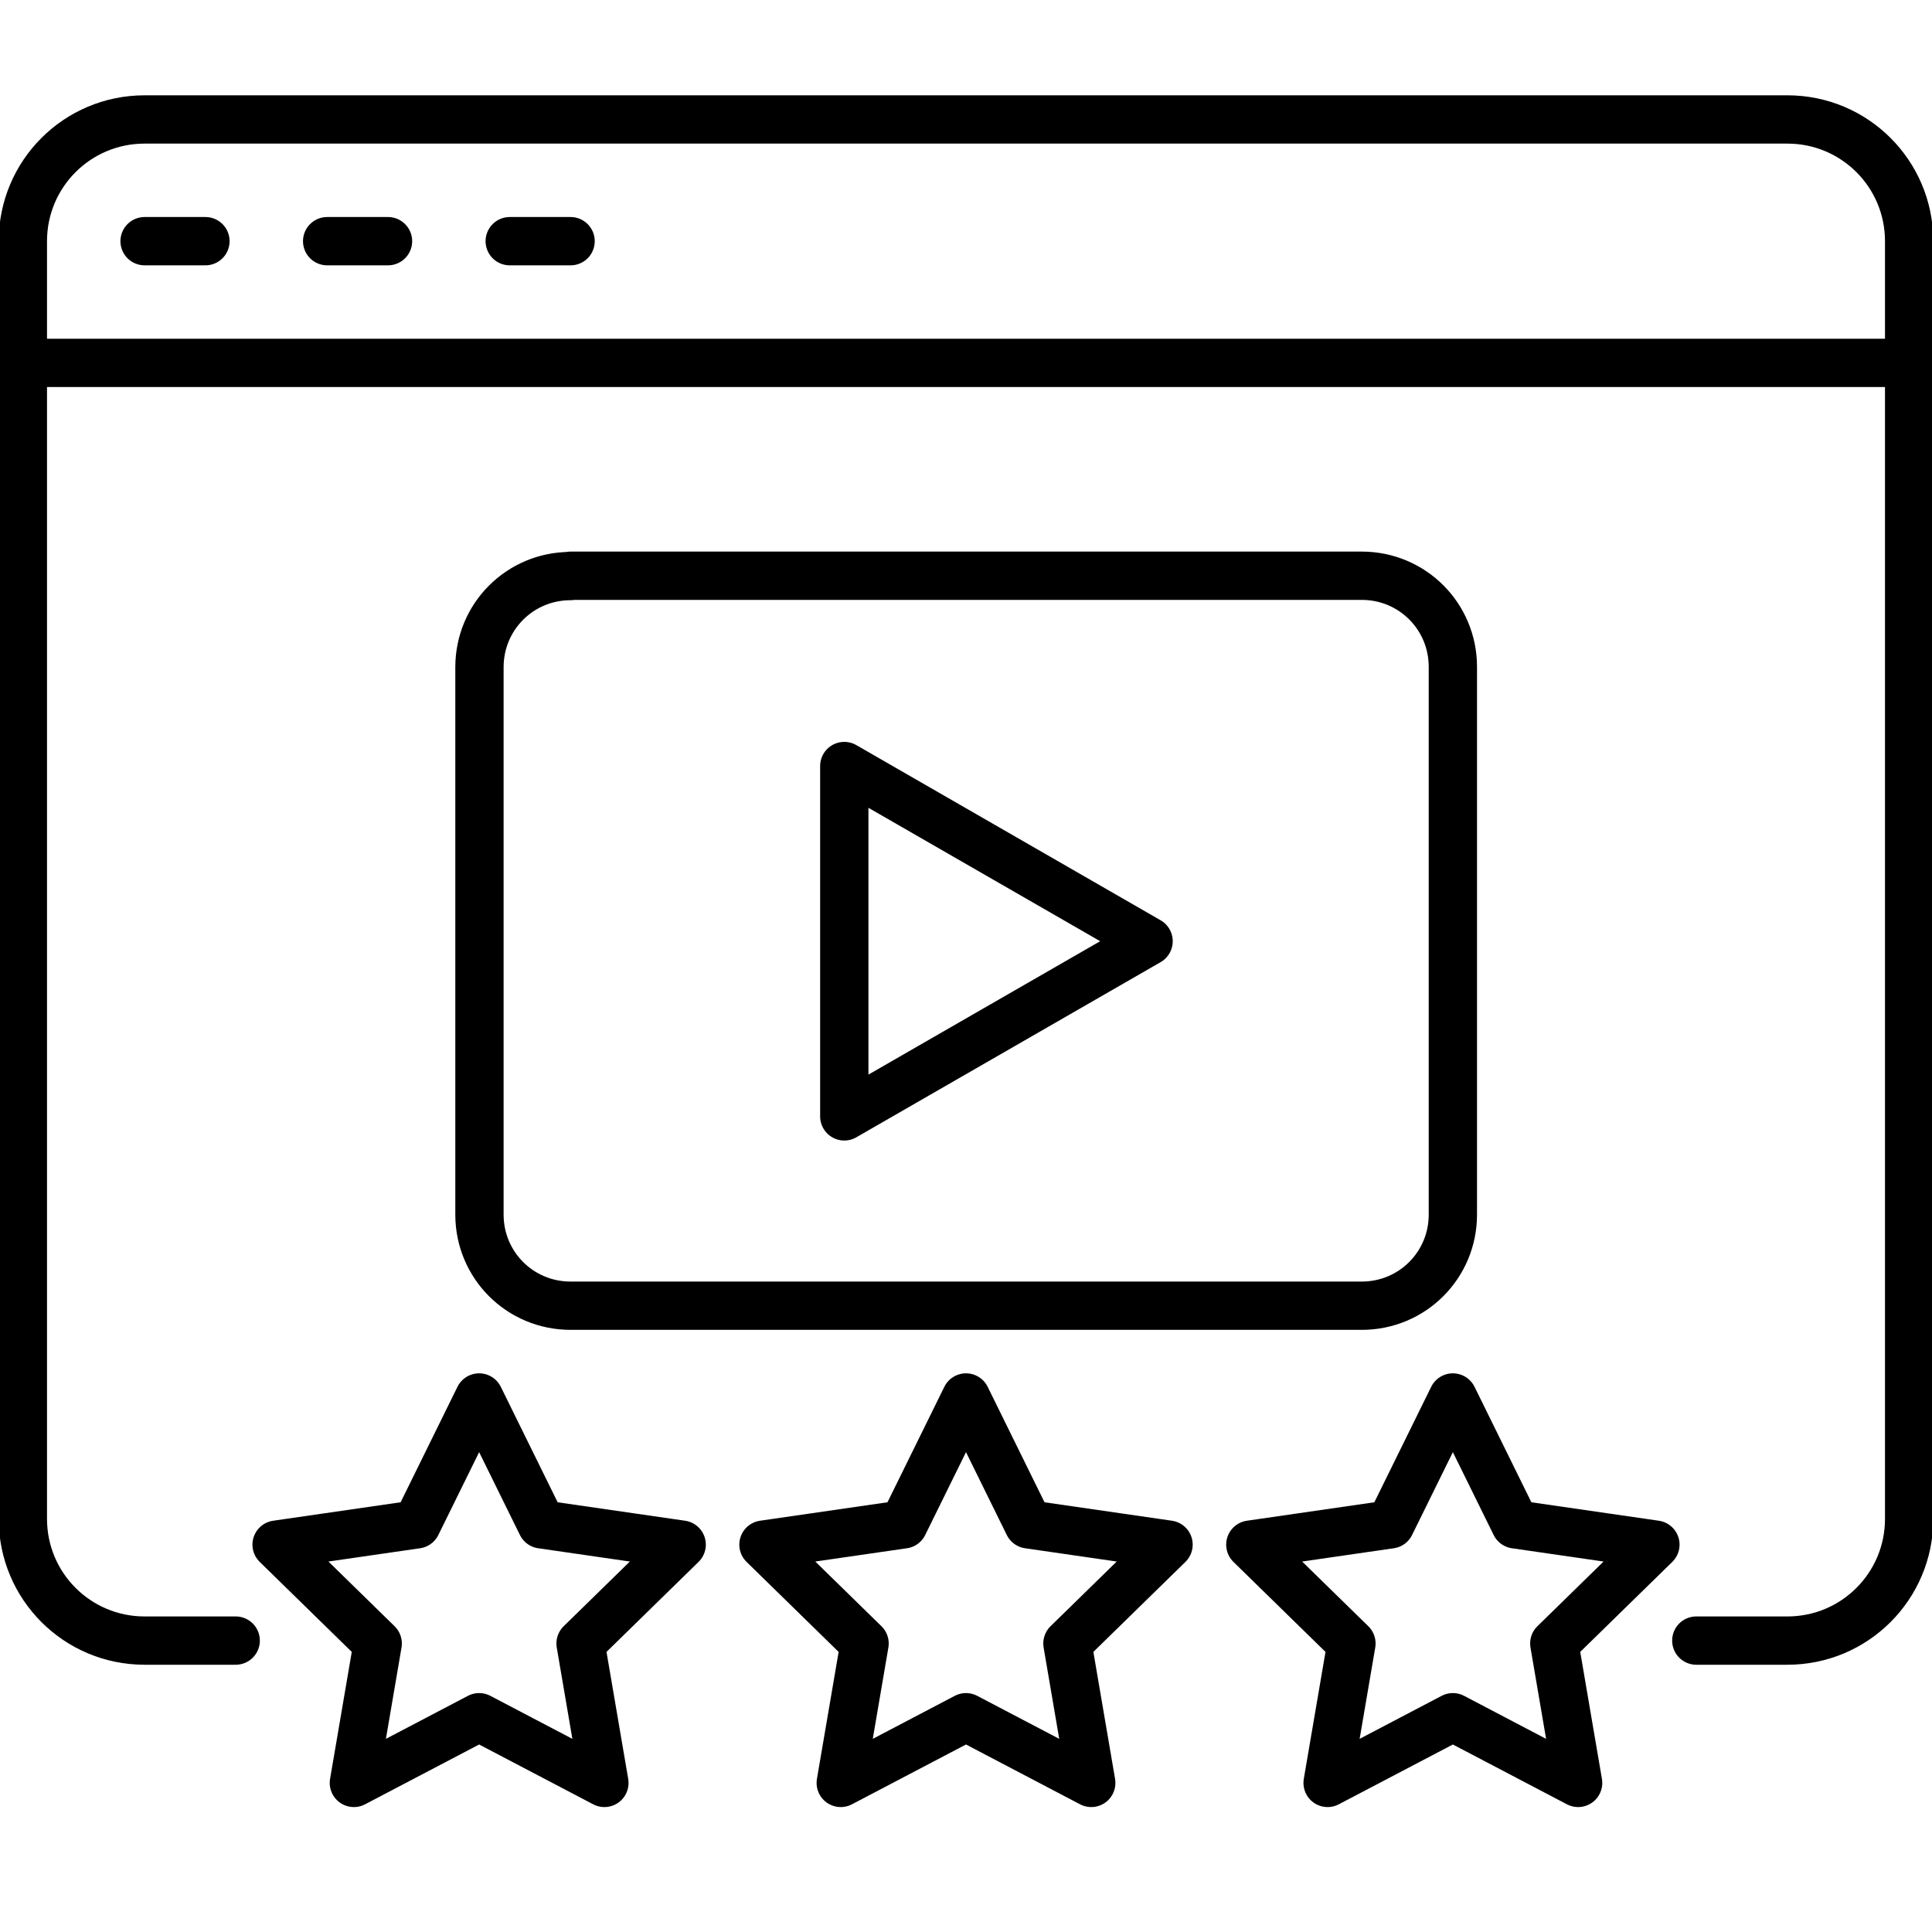
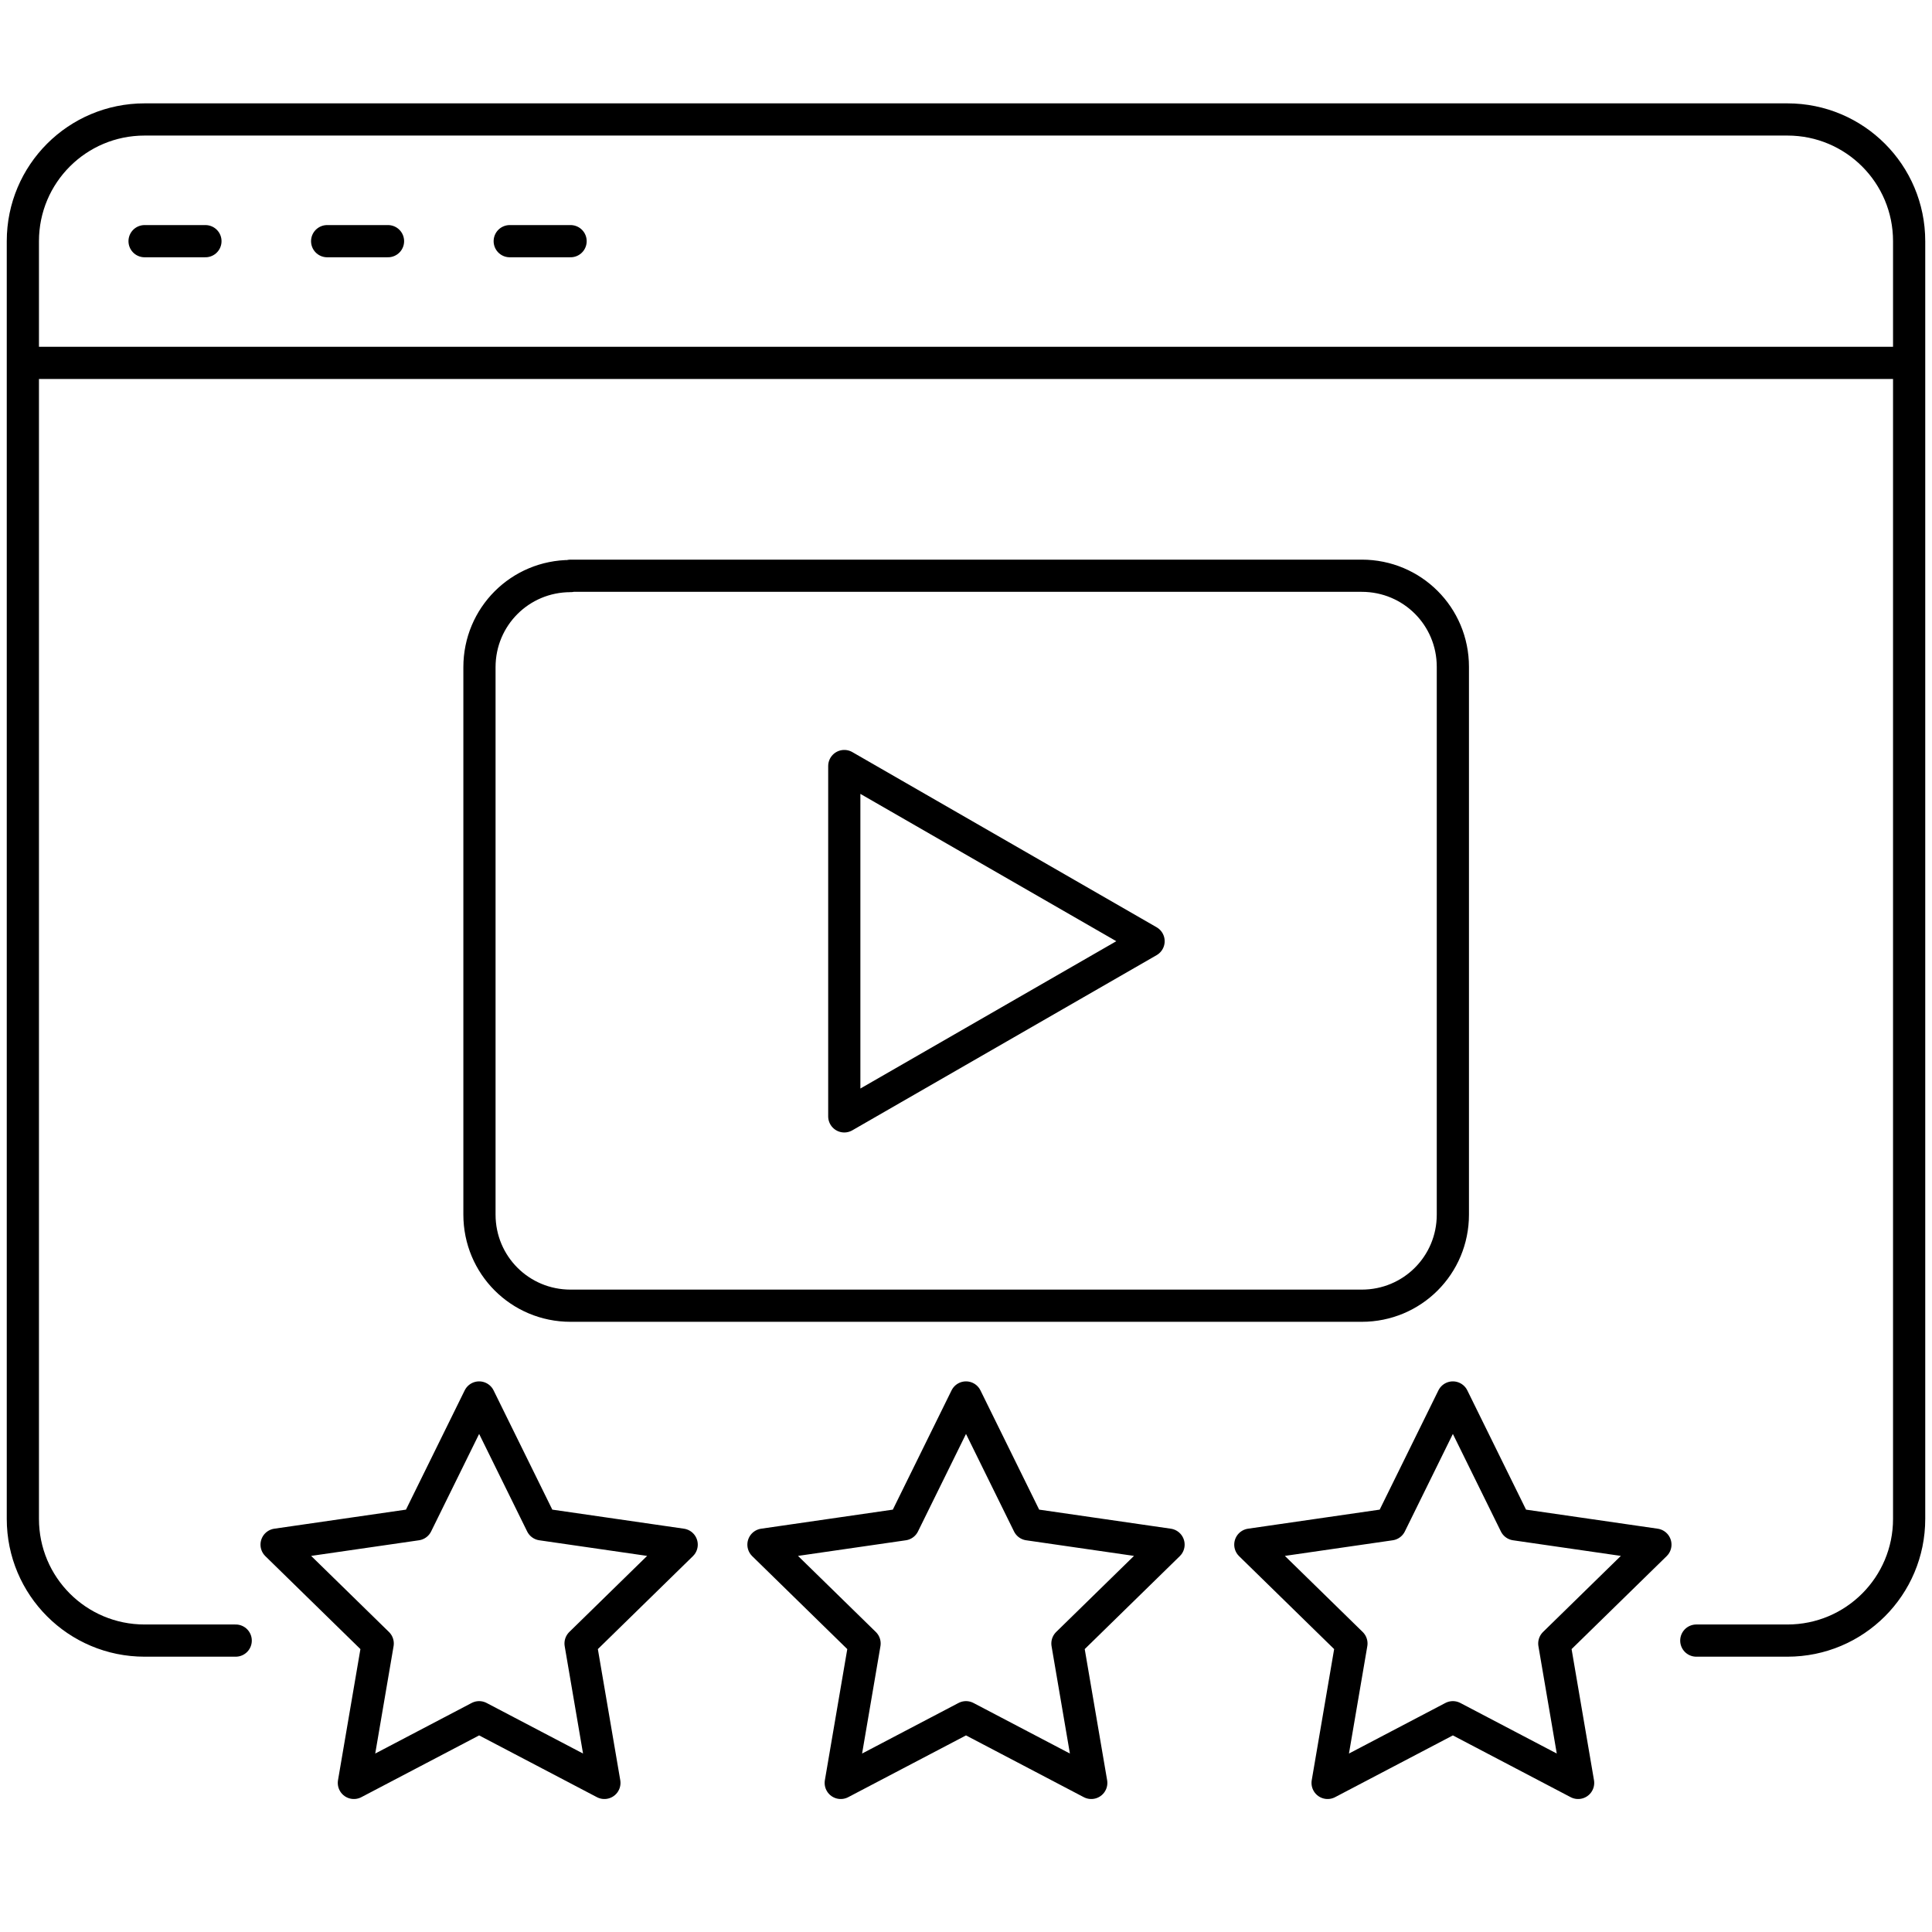
<svg xmlns="http://www.w3.org/2000/svg" width="60" height="60" viewBox="0 0 60 60" fill="none">
-   <path d="M0.71 11.27H59.29M15.83 7.49H17.72M10.16 7.49H12.05M4.49 7.49H6.38M7.32 50.95H4.49C2.4 50.95 0.71 49.26 0.71 47.17V7.49C0.71 5.4 2.4 3.71 4.49 3.71H55.51C57.6 3.71 59.29 5.4 59.29 7.49V47.17C59.29 49.26 57.6 50.95 55.51 50.95H52.68M45.12 43.4L47.06 47.34L51.41 47.97L48.27 51.04L49.01 55.37L45.12 53.33L41.23 55.37L41.97 51.04L38.83 47.97L43.18 47.34L45.12 43.4ZM14.88 43.4L16.82 47.34L21.17 47.97L18.03 51.04L18.77 55.37L14.88 53.33L10.99 55.37L11.73 51.04L8.59 47.97L12.94 47.34L14.88 43.4ZM30 43.4L31.94 47.34L36.29 47.97L33.15 51.04L33.89 55.37L30 53.33L26.11 55.37L26.85 51.04L23.71 47.97L28.06 47.34L30 43.4ZM35.67 29.23L26.22 34.67V23.79L35.67 29.23ZM17.72 17.88H42.29C43.86 17.88 45.12 19.14 45.12 20.71V37.72C45.12 39.29 43.86 40.55 42.29 40.55H17.72C16.15 40.55 14.89 39.29 14.89 37.72V20.72C14.89 19.15 16.15 17.89 17.72 17.89V17.88Z" stroke="currentColor" stroke-width="1.5" stroke-linecap="round" stroke-linejoin="round" />
+   <path d="M0.71 11.27H59.29M15.83 7.49H17.72M10.16 7.49H12.05M4.49 7.49H6.38M7.32 50.95H4.49C2.4 50.95 0.71 49.26 0.71 47.17V7.49C0.71 5.4 2.4 3.71 4.49 3.71H55.51C57.6 3.71 59.29 5.4 59.29 7.49V47.17C59.29 49.26 57.6 50.95 55.51 50.95H52.68M45.12 43.4L47.06 47.34L51.41 47.97L48.27 51.04L49.01 55.37L45.12 53.33L41.23 55.37L41.97 51.04L38.83 47.97L43.18 47.34L45.12 43.4ZM14.88 43.4L16.82 47.34L21.17 47.97L18.03 51.04L18.77 55.37L14.88 53.33L10.99 55.37L11.73 51.04L8.59 47.97L12.94 47.34L14.88 43.4ZM30 43.4L31.94 47.34L36.29 47.97L33.15 51.04L33.89 55.37L30 53.33L26.11 55.37L26.85 51.04L23.71 47.97L28.06 47.34L30 43.4ZM35.67 29.23L26.22 34.67V23.79L35.67 29.23ZM17.72 17.88H42.29C43.86 17.88 45.12 19.14 45.12 20.71V37.72C45.12 39.29 43.86 40.55 42.29 40.55H17.72C16.15 40.55 14.89 39.29 14.89 37.72V20.72C14.89 19.15 16.15 17.89 17.72 17.89V17.88Z" stroke="currentColor" strokeWidth="1.5" stroke-linecap="round" stroke-linejoin="round" />
</svg>
